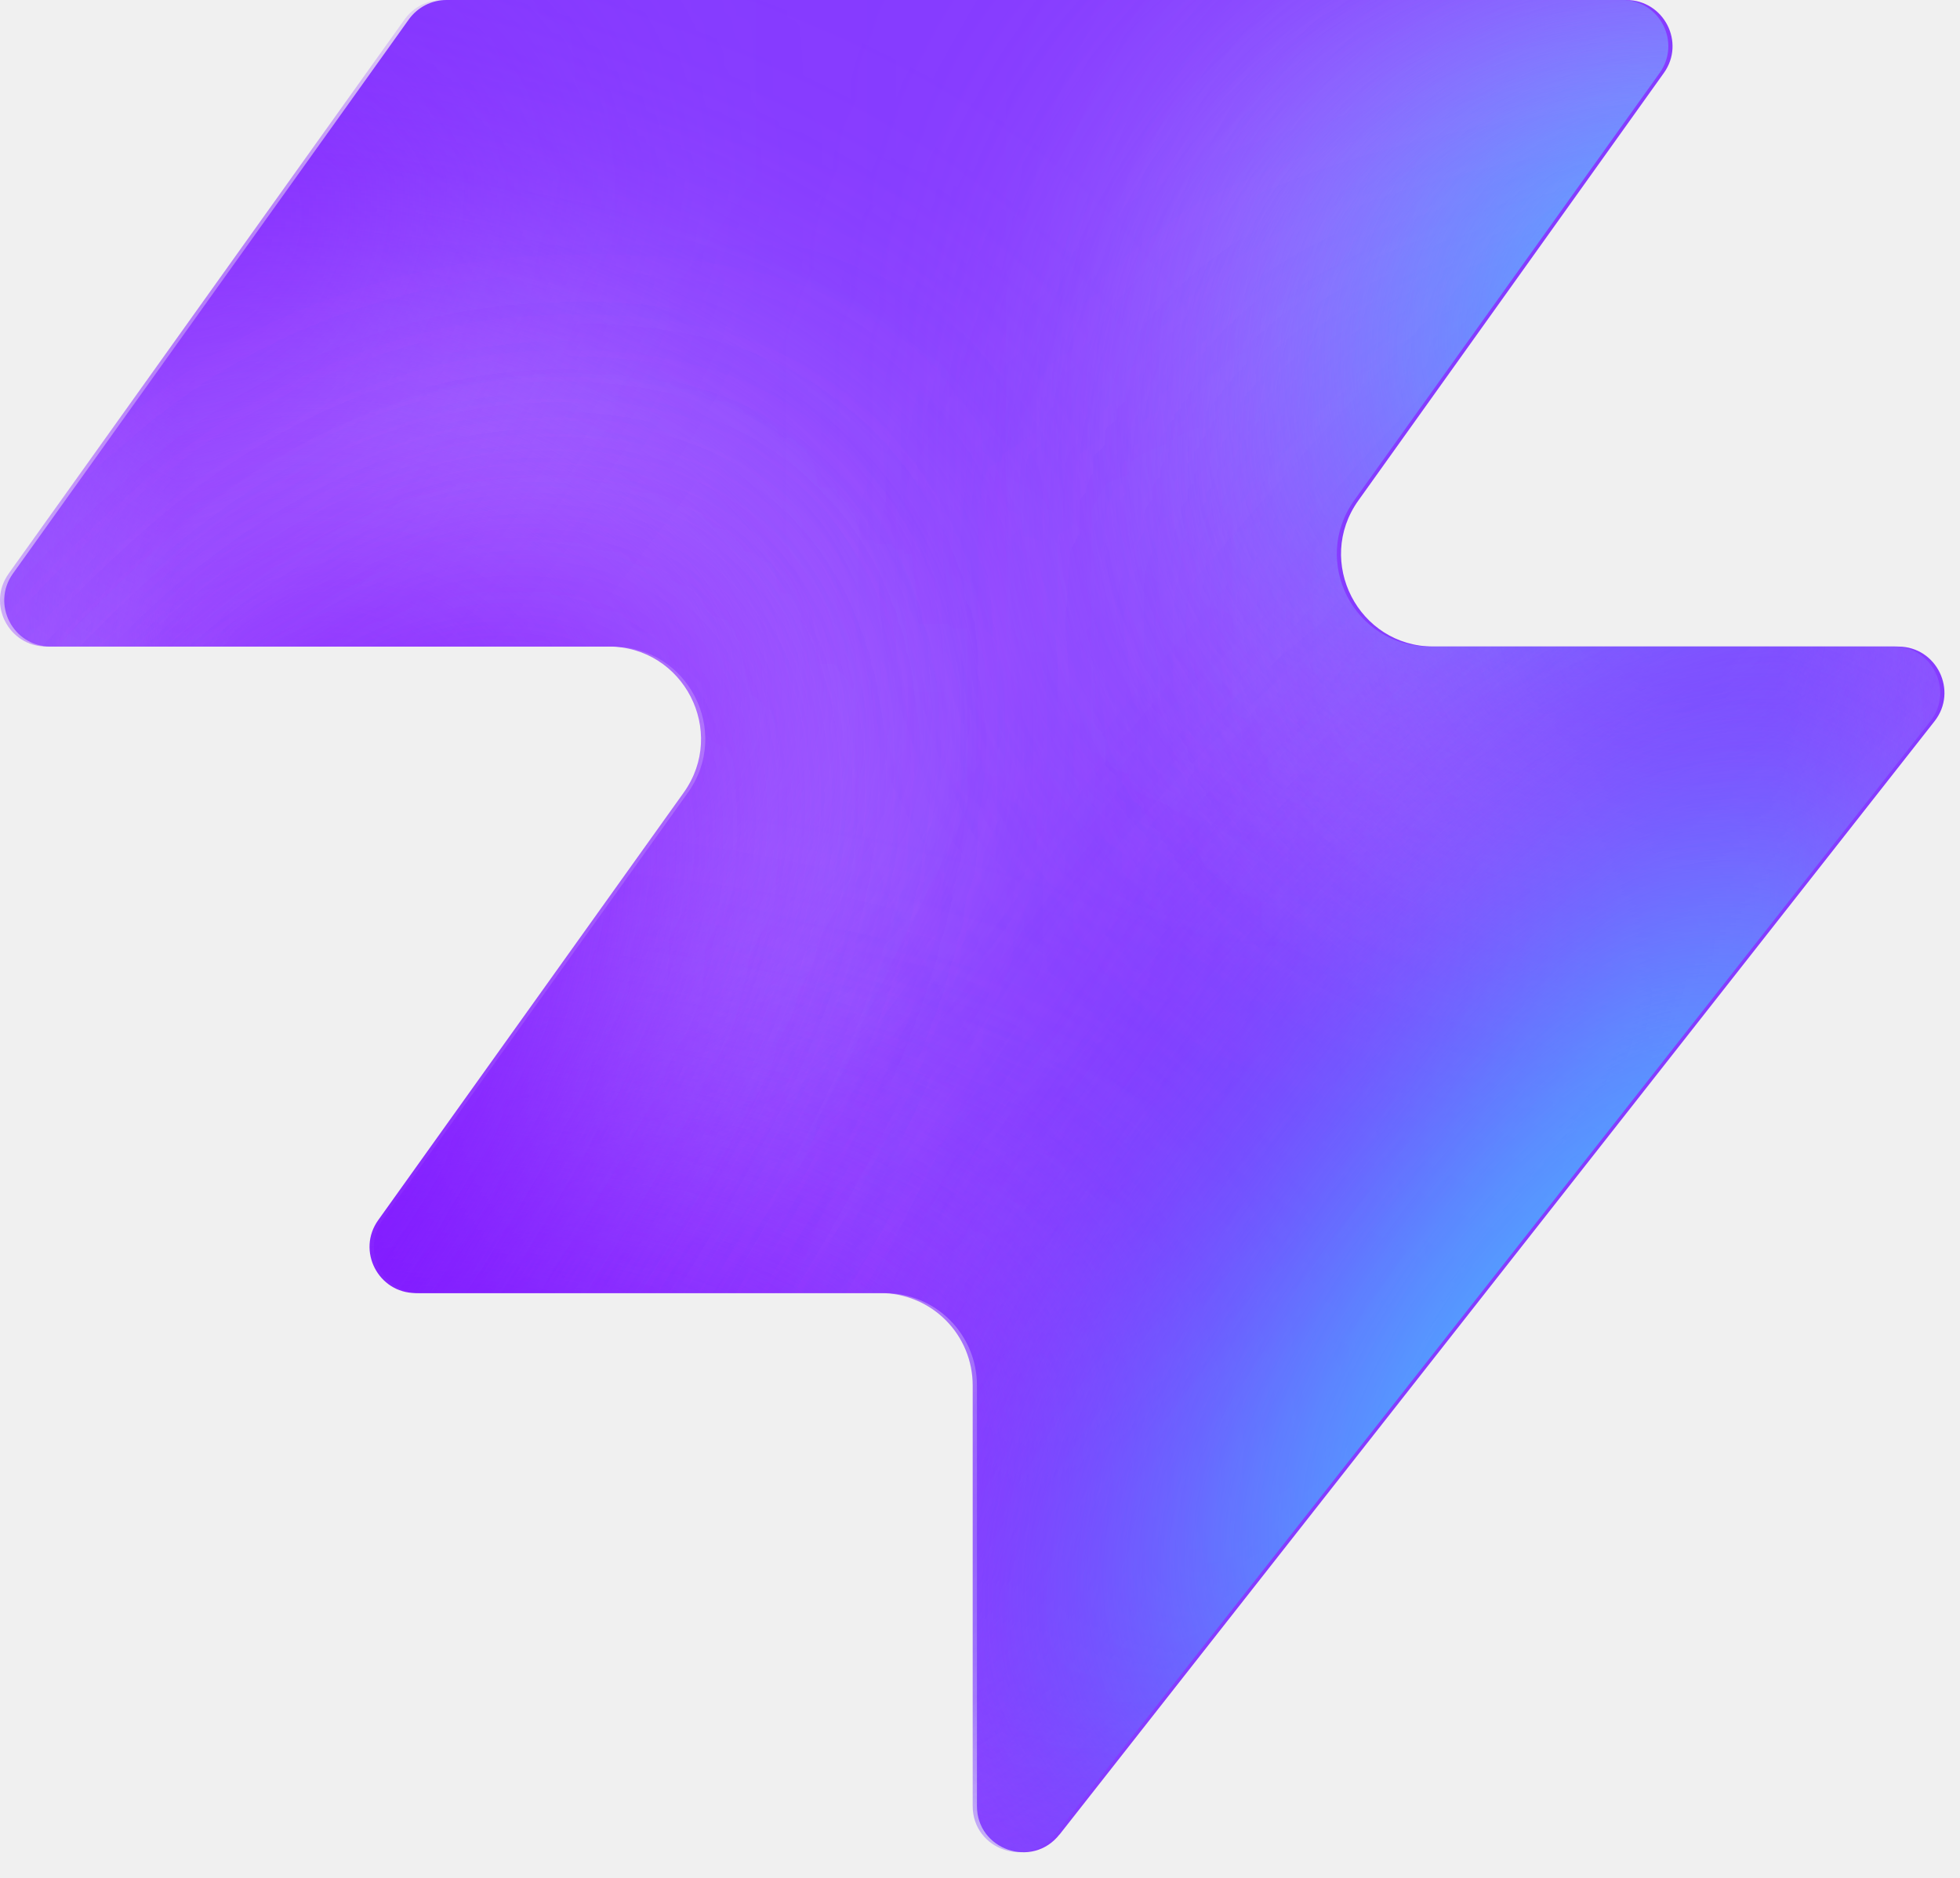
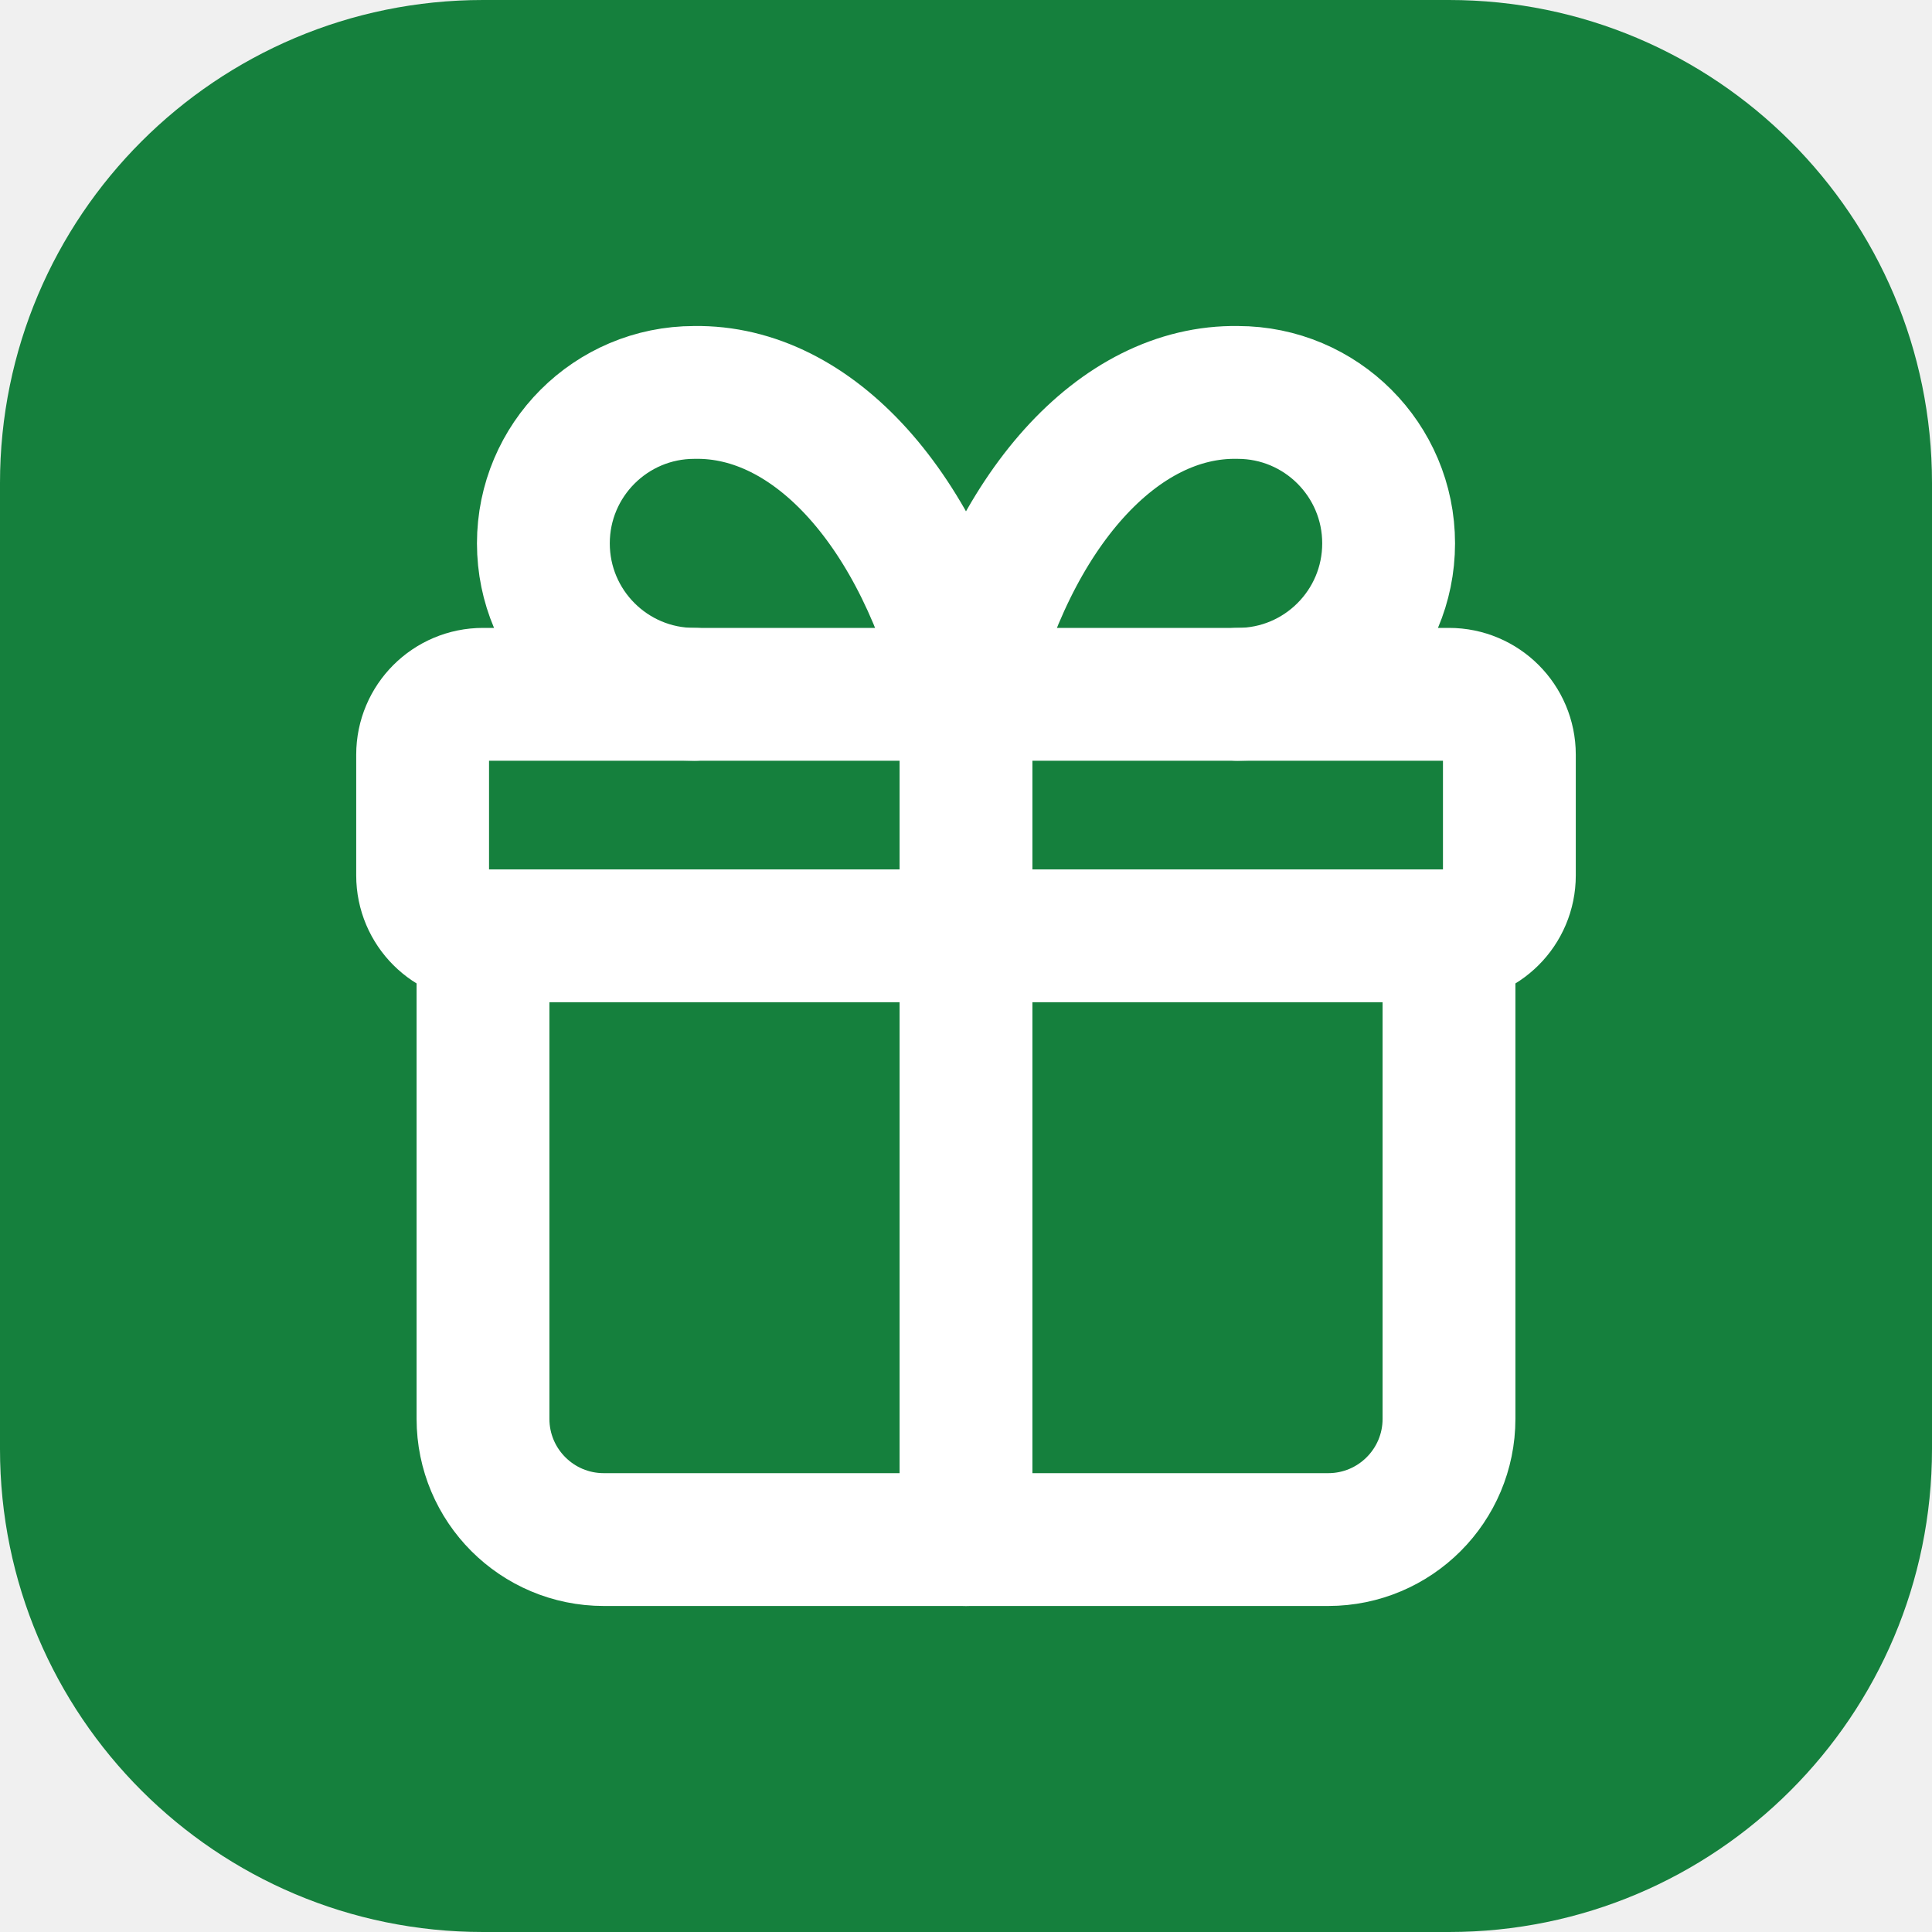
- <svg xmlns="http://www.w3.org/2000/svg" width="48" height="46" fill="none" viewBox="0 0 48 46">
-   <path fill="#863bff" d="M25.946 44.938c-.664.845-2.021.375-2.021-.698V33.937a2.26 2.26 0 0 0-2.262-2.262H10.287c-.92 0-1.456-1.04-.92-1.788l7.48-10.471c1.07-1.497 0-3.578-1.842-3.578H1.237c-.92 0-1.456-1.04-.92-1.788L10.013.474c.214-.297.556-.474.92-.474h28.894c.92 0 1.456 1.04.92 1.788l-7.48 10.471c-1.07 1.498 0 3.579 1.842 3.579h11.377c.943 0 1.473 1.088.89 1.83L25.947 44.94z" style="fill:#863bff;fill:color(display-p3 .525 .23 1);fill-opacity:1" />
-   <mask id="a" width="48" height="46" x="0" y="0" maskUnits="userSpaceOnUse" style="mask-type:alpha">
-     <path fill="#000" d="M25.842 44.938c-.664.844-2.021.375-2.021-.698V33.937a2.26 2.26 0 0 0-2.262-2.262H10.183c-.92 0-1.456-1.04-.92-1.788l7.48-10.471c1.07-1.498 0-3.579-1.842-3.579H1.133c-.92 0-1.456-1.04-.92-1.787L9.91.473c.214-.297.556-.474.92-.474h28.894c.92 0 1.456 1.04.92 1.788l-7.48 10.471c-1.07 1.498 0 3.578 1.842 3.578h11.377c.943 0 1.473 1.088.89 1.832L25.843 44.94z" style="fill:#000;fill-opacity:1" />
-   </mask>
-   <g mask="url(#a)">
-     <g filter="url(#b)">
-       <ellipse cx="5.508" cy="14.704" fill="#ede6ff" rx="5.508" ry="14.704" style="fill:#ede6ff;fill:color(display-p3 .927 .903 1);fill-opacity:1" transform="matrix(.00324 1 1 -.00324 -4.47 31.516)" />
-     </g>
-     <g filter="url(#c)">
-       <ellipse cx="10.399" cy="29.851" fill="#ede6ff" rx="10.399" ry="29.851" style="fill:#ede6ff;fill:color(display-p3 .927 .903 1);fill-opacity:1" transform="matrix(.00324 1 1 -.00324 -39.328 7.883)" />
-     </g>
-     <g filter="url(#d)">
-       <ellipse cx="5.508" cy="30.487" fill="#7e14ff" rx="5.508" ry="30.487" style="fill:#7e14ff;fill:color(display-p3 .492 .077 1);fill-opacity:1" transform="rotate(89.814 -25.913 -14.639)scale(1 -1)" />
-     </g>
-     <g filter="url(#e)">
-       <ellipse cx="5.508" cy="30.599" fill="#7e14ff" rx="5.508" ry="30.599" style="fill:#7e14ff;fill:color(display-p3 .492 .077 1);fill-opacity:1" transform="rotate(89.814 -32.644 -3.334)scale(1 -1)" />
-     </g>
-     <g filter="url(#f)">
-       <ellipse cx="5.508" cy="30.599" fill="#7e14ff" rx="5.508" ry="30.599" style="fill:#7e14ff;fill:color(display-p3 .492 .077 1);fill-opacity:1" transform="matrix(.00324 1 1 -.00324 -34.34 30.47)" />
-     </g>
-     <g filter="url(#g)">
-       <ellipse cx="14.072" cy="22.078" fill="#ede6ff" rx="14.072" ry="22.078" style="fill:#ede6ff;fill:color(display-p3 .927 .903 1);fill-opacity:1" transform="rotate(93.35 24.506 48.493)scale(-1 1)" />
-     </g>
-     <g filter="url(#h)">
-       <ellipse cx="3.47" cy="21.501" fill="#7e14ff" rx="3.47" ry="21.501" style="fill:#7e14ff;fill:color(display-p3 .492 .077 1);fill-opacity:1" transform="rotate(89.009 28.708 47.59)scale(-1 1)" />
-     </g>
-     <g filter="url(#i)">
-       <ellipse cx="3.47" cy="21.501" fill="#7e14ff" rx="3.47" ry="21.501" style="fill:#7e14ff;fill:color(display-p3 .492 .077 1);fill-opacity:1" transform="rotate(89.009 28.708 47.59)scale(-1 1)" />
-     </g>
-     <g filter="url(#j)">
-       <ellipse cx=".387" cy="8.972" fill="#7e14ff" rx="4.407" ry="29.108" style="fill:#7e14ff;fill:color(display-p3 .492 .077 1);fill-opacity:1" transform="rotate(39.51 .387 8.972)" />
-     </g>
-     <g filter="url(#k)">
-       <ellipse cx="47.523" cy="-6.092" fill="#7e14ff" rx="4.407" ry="29.108" style="fill:#7e14ff;fill:color(display-p3 .492 .077 1);fill-opacity:1" transform="rotate(37.892 47.523 -6.092)" />
-     </g>
-     <g filter="url(#l)">
-       <ellipse cx="41.412" cy="6.333" fill="#47bfff" rx="5.971" ry="9.665" style="fill:#47bfff;fill:color(display-p3 .28 .748 1);fill-opacity:1" transform="rotate(37.892 41.412 6.333)" />
-     </g>
-     <g filter="url(#m)">
-       <ellipse cx="-1.879" cy="38.332" fill="#7e14ff" rx="4.407" ry="29.108" style="fill:#7e14ff;fill:color(display-p3 .492 .077 1);fill-opacity:1" transform="rotate(37.892 -1.88 38.332)" />
-     </g>
-     <g filter="url(#n)">
-       <ellipse cx="-1.879" cy="38.332" fill="#7e14ff" rx="4.407" ry="29.108" style="fill:#7e14ff;fill:color(display-p3 .492 .077 1);fill-opacity:1" transform="rotate(37.892 -1.88 38.332)" />
-     </g>
-     <g filter="url(#o)">
-       <ellipse cx="35.651" cy="29.907" fill="#7e14ff" rx="4.407" ry="29.108" style="fill:#7e14ff;fill:color(display-p3 .492 .077 1);fill-opacity:1" transform="rotate(37.892 35.651 29.907)" />
-     </g>
-     <g filter="url(#p)">
-       <ellipse cx="38.418" cy="32.4" fill="#47bfff" rx="5.971" ry="15.297" style="fill:#47bfff;fill:color(display-p3 .28 .748 1);fill-opacity:1" transform="rotate(37.892 38.418 32.4)" />
-     </g>
+ <svg xmlns="http://www.w3.org/2000/svg" viewBox="0 0 32 32">
+   <rect width="32" height="32" rx="8" fill="#15803d" />
+   <g transform="translate(4 4.5)" fill="none" stroke="#fff" stroke-width="2.2" stroke-linecap="round" stroke-linejoin="round">
+     <path d="M12 7v14" />
+     <path d="M20 11v8a2 2 0 0 1-2 2H6a2 2 0 0 1-2-2v-8" />
+     <path d="M7.5 7a1 1 0 0 1 0-5A4.8 8 0 0 1 12 7a4.8 8 0 0 1 4.5-5 1 1 0 0 1 0 5" />
+     <rect x="3" y="7" width="18" height="4" rx="1" />
  </g>
-   <defs>
-     <filter id="b" width="60.045" height="41.654" x="-19.77" y="16.149" color-interpolation-filters="sRGB" filterUnits="userSpaceOnUse">
-       <feFlood flood-opacity="0" result="BackgroundImageFix" />
-       <feBlend in="SourceGraphic" in2="BackgroundImageFix" result="shape" />
-       <feGaussianBlur result="effect1_foregroundBlur_2002_17158" stdDeviation="7.659" />
-     </filter>
-     <filter id="c" width="90.34" height="51.437" x="-54.613" y="-7.533" color-interpolation-filters="sRGB" filterUnits="userSpaceOnUse">
-       <feFlood flood-opacity="0" result="BackgroundImageFix" />
-       <feBlend in="SourceGraphic" in2="BackgroundImageFix" result="shape" />
-       <feGaussianBlur result="effect1_foregroundBlur_2002_17158" stdDeviation="7.659" />
-     </filter>
-     <filter id="d" width="79.355" height="29.4" x="-49.64" y="2.03" color-interpolation-filters="sRGB" filterUnits="userSpaceOnUse">
-       <feFlood flood-opacity="0" result="BackgroundImageFix" />
-       <feBlend in="SourceGraphic" in2="BackgroundImageFix" result="shape" />
-       <feGaussianBlur result="effect1_foregroundBlur_2002_17158" stdDeviation="4.596" />
-     </filter>
-     <filter id="e" width="79.579" height="29.4" x="-45.045" y="20.029" color-interpolation-filters="sRGB" filterUnits="userSpaceOnUse">
-       <feFlood flood-opacity="0" result="BackgroundImageFix" />
-       <feBlend in="SourceGraphic" in2="BackgroundImageFix" result="shape" />
-       <feGaussianBlur result="effect1_foregroundBlur_2002_17158" stdDeviation="4.596" />
-     </filter>
-     <filter id="f" width="79.579" height="29.4" x="-43.513" y="21.178" color-interpolation-filters="sRGB" filterUnits="userSpaceOnUse">
-       <feFlood flood-opacity="0" result="BackgroundImageFix" />
-       <feBlend in="SourceGraphic" in2="BackgroundImageFix" result="shape" />
-       <feGaussianBlur result="effect1_foregroundBlur_2002_17158" stdDeviation="4.596" />
-     </filter>
-     <filter id="g" width="74.749" height="58.852" x="15.756" y="-17.901" color-interpolation-filters="sRGB" filterUnits="userSpaceOnUse">
-       <feFlood flood-opacity="0" result="BackgroundImageFix" />
-       <feBlend in="SourceGraphic" in2="BackgroundImageFix" result="shape" />
-       <feGaussianBlur result="effect1_foregroundBlur_2002_17158" stdDeviation="7.659" />
-     </filter>
-     <filter id="h" width="61.377" height="25.362" x="23.548" y="2.284" color-interpolation-filters="sRGB" filterUnits="userSpaceOnUse">
-       <feFlood flood-opacity="0" result="BackgroundImageFix" />
-       <feBlend in="SourceGraphic" in2="BackgroundImageFix" result="shape" />
-       <feGaussianBlur result="effect1_foregroundBlur_2002_17158" stdDeviation="4.596" />
-     </filter>
-     <filter id="i" width="61.377" height="25.362" x="23.548" y="2.284" color-interpolation-filters="sRGB" filterUnits="userSpaceOnUse">
-       <feFlood flood-opacity="0" result="BackgroundImageFix" />
-       <feBlend in="SourceGraphic" in2="BackgroundImageFix" result="shape" />
-       <feGaussianBlur result="effect1_foregroundBlur_2002_17158" stdDeviation="4.596" />
-     </filter>
-     <filter id="j" width="56.045" height="63.649" x="-27.636" y="-22.853" color-interpolation-filters="sRGB" filterUnits="userSpaceOnUse">
-       <feFlood flood-opacity="0" result="BackgroundImageFix" />
-       <feBlend in="SourceGraphic" in2="BackgroundImageFix" result="shape" />
-       <feGaussianBlur result="effect1_foregroundBlur_2002_17158" stdDeviation="4.596" />
-     </filter>
-     <filter id="k" width="54.814" height="64.646" x="20.116" y="-38.415" color-interpolation-filters="sRGB" filterUnits="userSpaceOnUse">
-       <feFlood flood-opacity="0" result="BackgroundImageFix" />
-       <feBlend in="SourceGraphic" in2="BackgroundImageFix" result="shape" />
-       <feGaussianBlur result="effect1_foregroundBlur_2002_17158" stdDeviation="4.596" />
-     </filter>
-     <filter id="l" width="33.541" height="35.313" x="24.641" y="-11.323" color-interpolation-filters="sRGB" filterUnits="userSpaceOnUse">
-       <feFlood flood-opacity="0" result="BackgroundImageFix" />
-       <feBlend in="SourceGraphic" in2="BackgroundImageFix" result="shape" />
-       <feGaussianBlur result="effect1_foregroundBlur_2002_17158" stdDeviation="4.596" />
-     </filter>
-     <filter id="m" width="54.814" height="64.646" x="-29.286" y="6.009" color-interpolation-filters="sRGB" filterUnits="userSpaceOnUse">
-       <feFlood flood-opacity="0" result="BackgroundImageFix" />
-       <feBlend in="SourceGraphic" in2="BackgroundImageFix" result="shape" />
-       <feGaussianBlur result="effect1_foregroundBlur_2002_17158" stdDeviation="4.596" />
-     </filter>
-     <filter id="n" width="54.814" height="64.646" x="-29.286" y="6.009" color-interpolation-filters="sRGB" filterUnits="userSpaceOnUse">
-       <feFlood flood-opacity="0" result="BackgroundImageFix" />
-       <feBlend in="SourceGraphic" in2="BackgroundImageFix" result="shape" />
-       <feGaussianBlur result="effect1_foregroundBlur_2002_17158" stdDeviation="4.596" />
-     </filter>
-     <filter id="o" width="54.814" height="64.646" x="8.244" y="-2.416" color-interpolation-filters="sRGB" filterUnits="userSpaceOnUse">
-       <feFlood flood-opacity="0" result="BackgroundImageFix" />
-       <feBlend in="SourceGraphic" in2="BackgroundImageFix" result="shape" />
-       <feGaussianBlur result="effect1_foregroundBlur_2002_17158" stdDeviation="4.596" />
-     </filter>
-     <filter id="p" width="39.409" height="43.623" x="18.713" y="10.588" color-interpolation-filters="sRGB" filterUnits="userSpaceOnUse">
-       <feFlood flood-opacity="0" result="BackgroundImageFix" />
-       <feBlend in="SourceGraphic" in2="BackgroundImageFix" result="shape" />
-       <feGaussianBlur result="effect1_foregroundBlur_2002_17158" stdDeviation="4.596" />
-     </filter>
-   </defs>
</svg>
